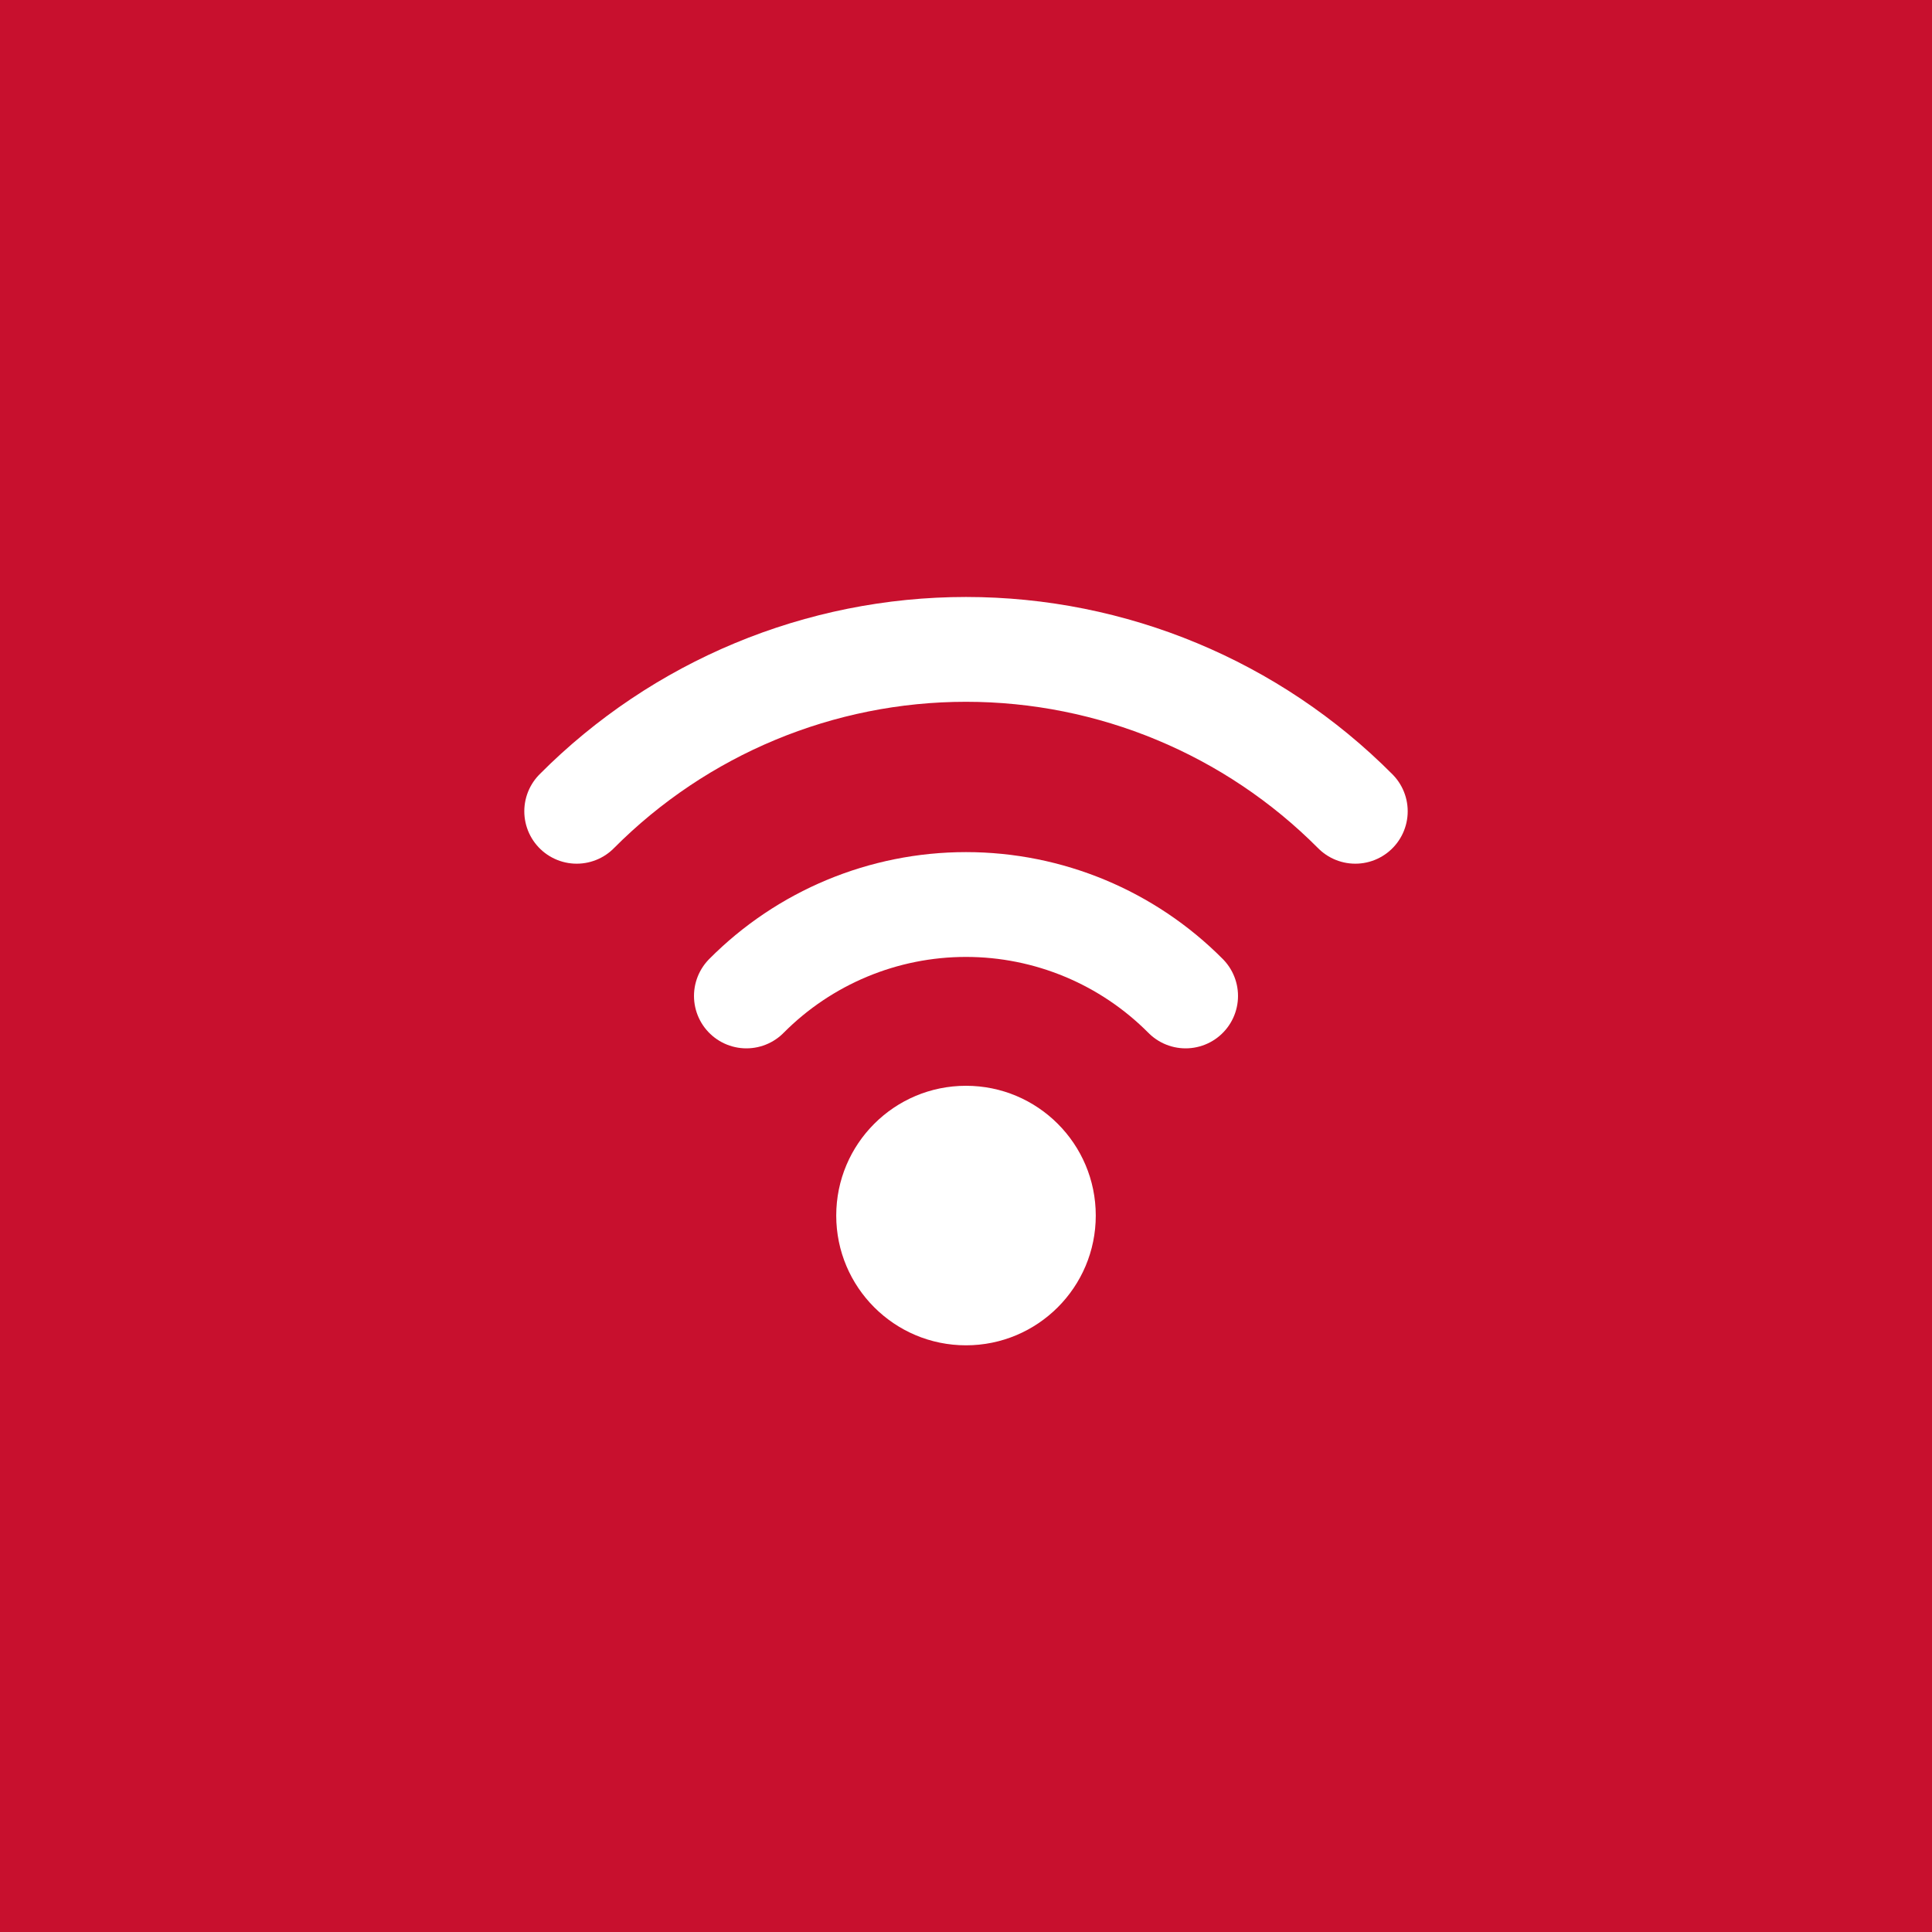
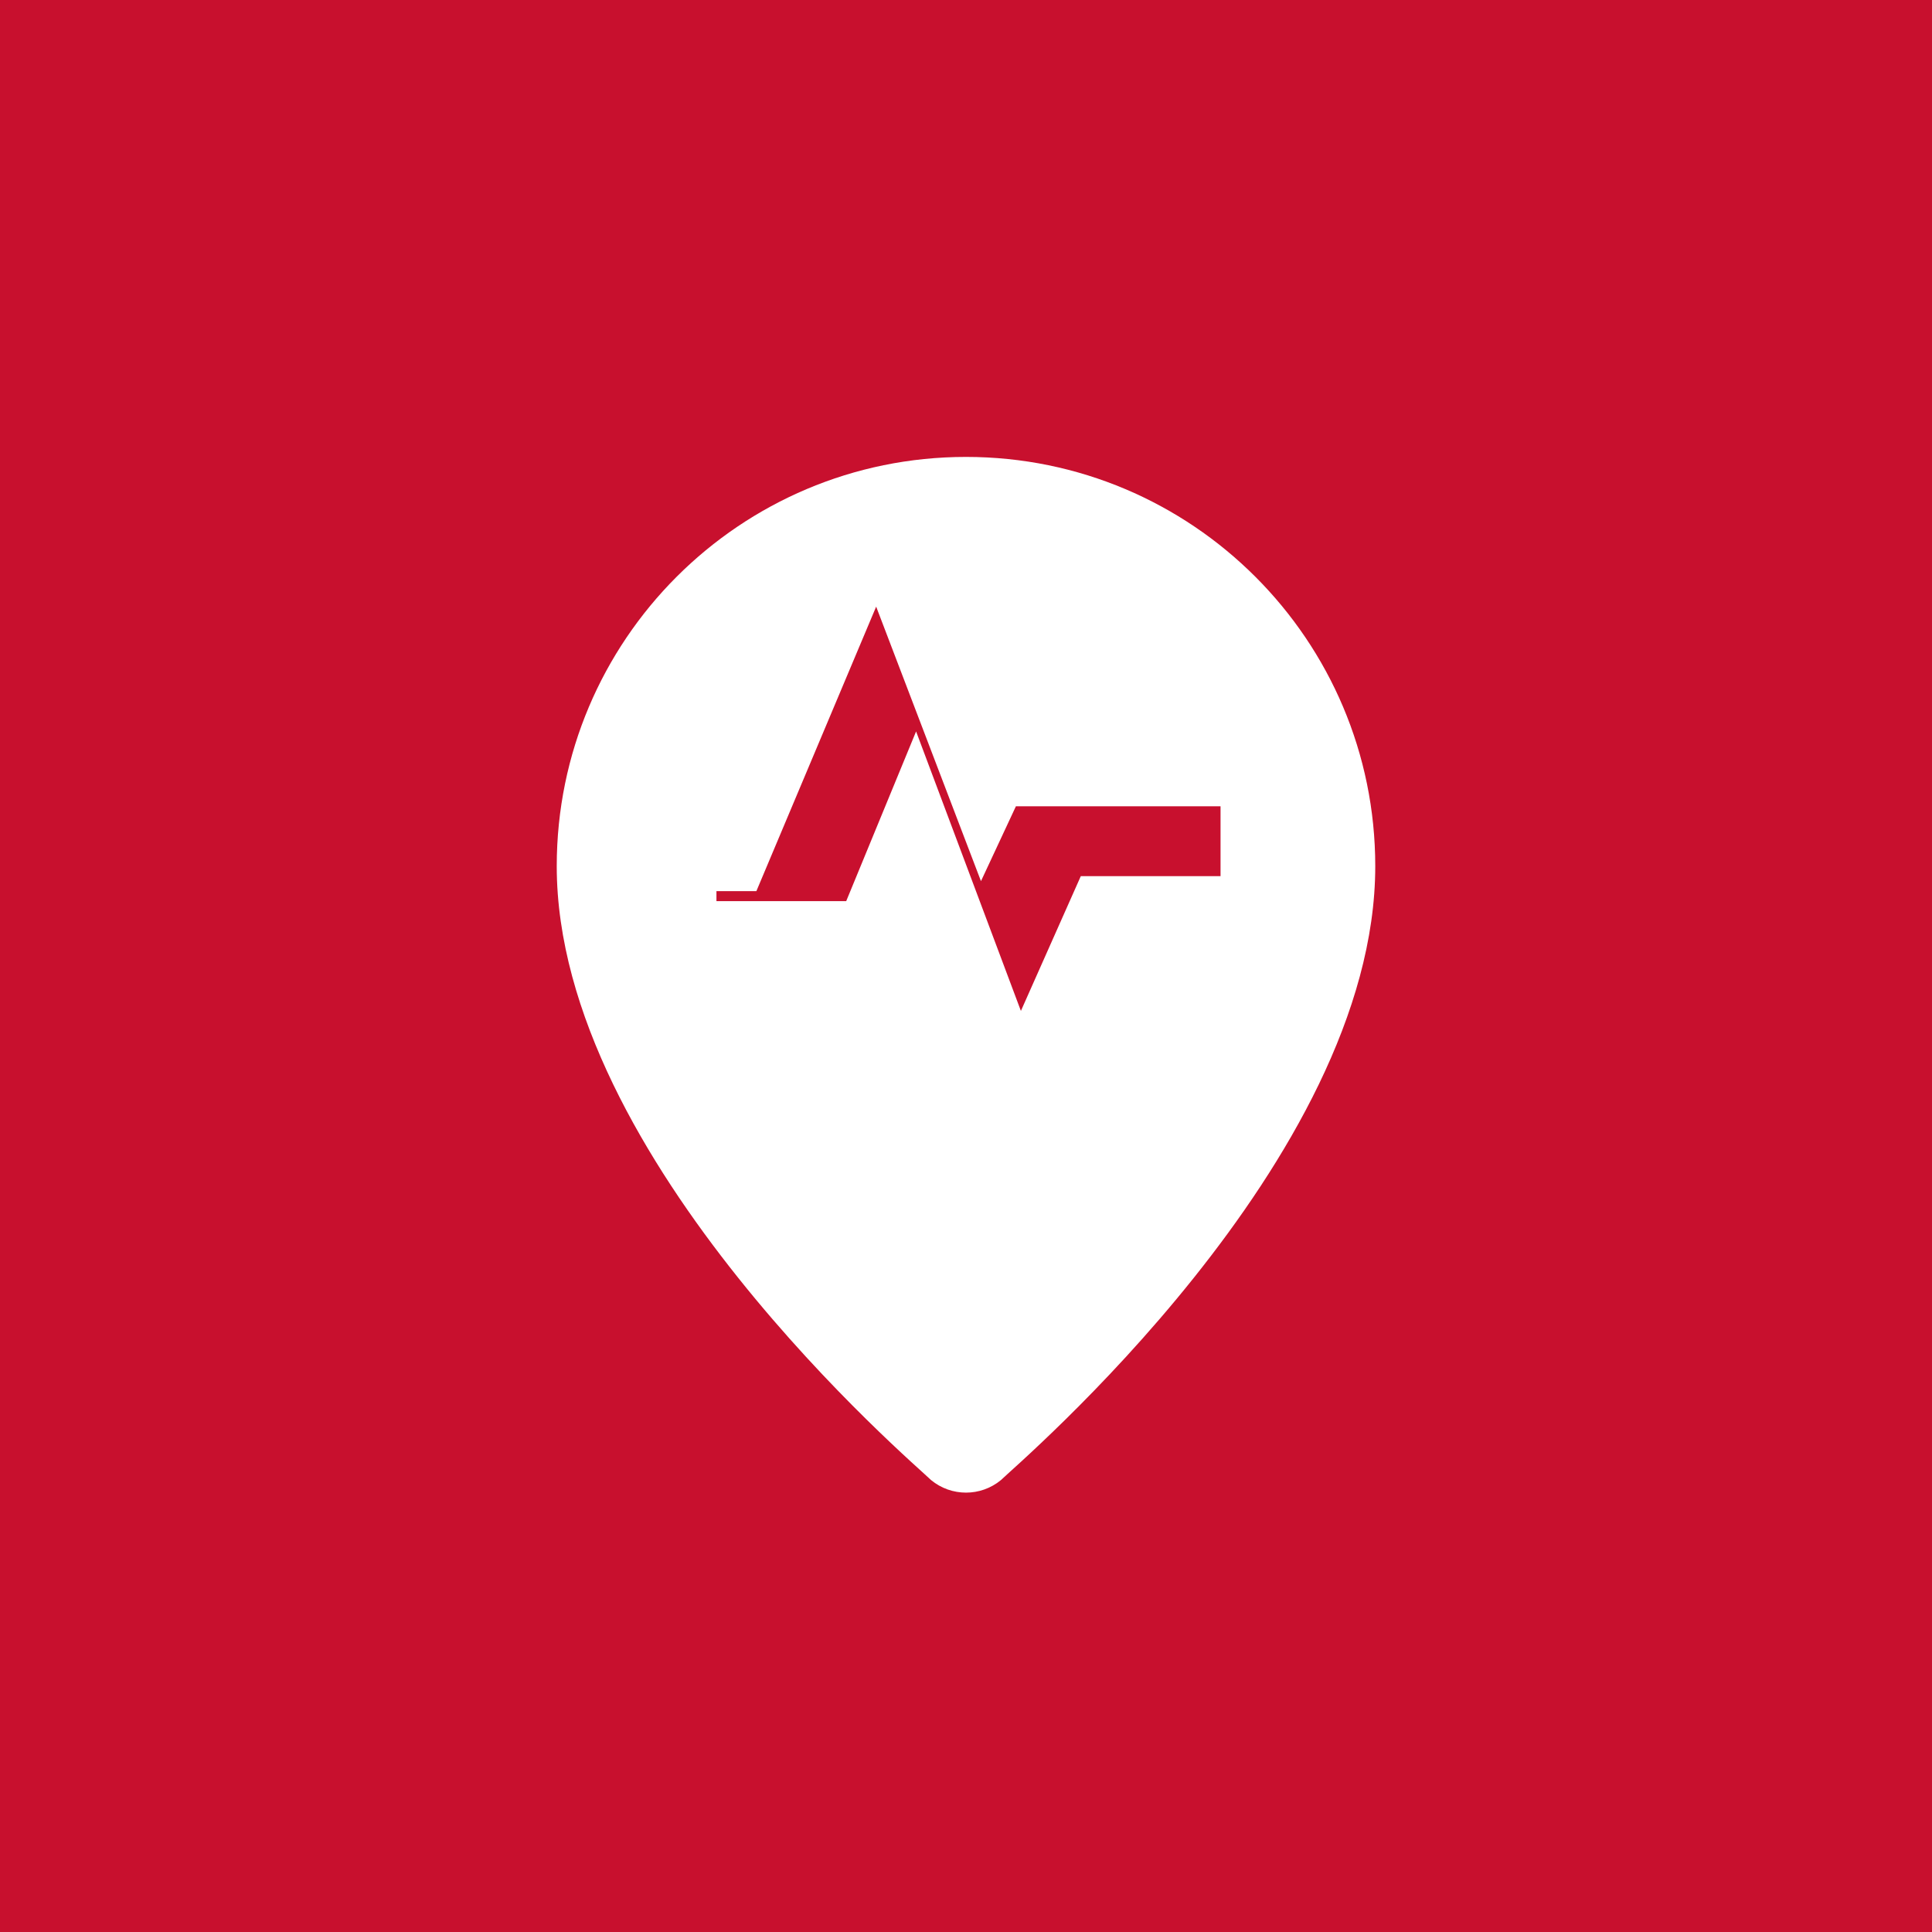
<svg xmlns="http://www.w3.org/2000/svg" viewBox="0 0 512 512" role="img" aria-label="Pulse">
  <rect width="512" height="512" fill="#C8102E" />
-   <g transform="translate(256 256) scale(13.22667) translate(-12 -12)" fill="none" stroke="#FFFFFF" stroke-width="2.1" stroke-linecap="round">
-     <circle cx="12" cy="17" r="2.6" fill="#FFFFFF" stroke="none" />
-     <path d="M7.6 12.6a6.2 6.2 0 0 1 8.8 0" />
-     <path d="M4.2 8.9a11 11 0 0 1 15.6 0" />
+   <g transform="translate(256 256) scale(13.22667) translate(-12 -12)">
+     <path fill="#FFFFFF" fill-rule="evenodd" d="M12 1.8a8.2 8.2 0 0 0-8.2 8.2c0 5.9 7.2 12 7.5 12.3a1.1 1.1 0 0 0 1.4 0c.3-.3 7.5-6.4 7.5-12.3A8.2 8.2 0 0 0 12 1.8Zm-5 8.9h2.6l1.4-3.4 2.1 5.6 1.2-2.7h2.8V8.8h-4.1l-.7 1.5-2.1-5.5-2.4 5.7H7v.2Z" />
  </g>
</svg>
